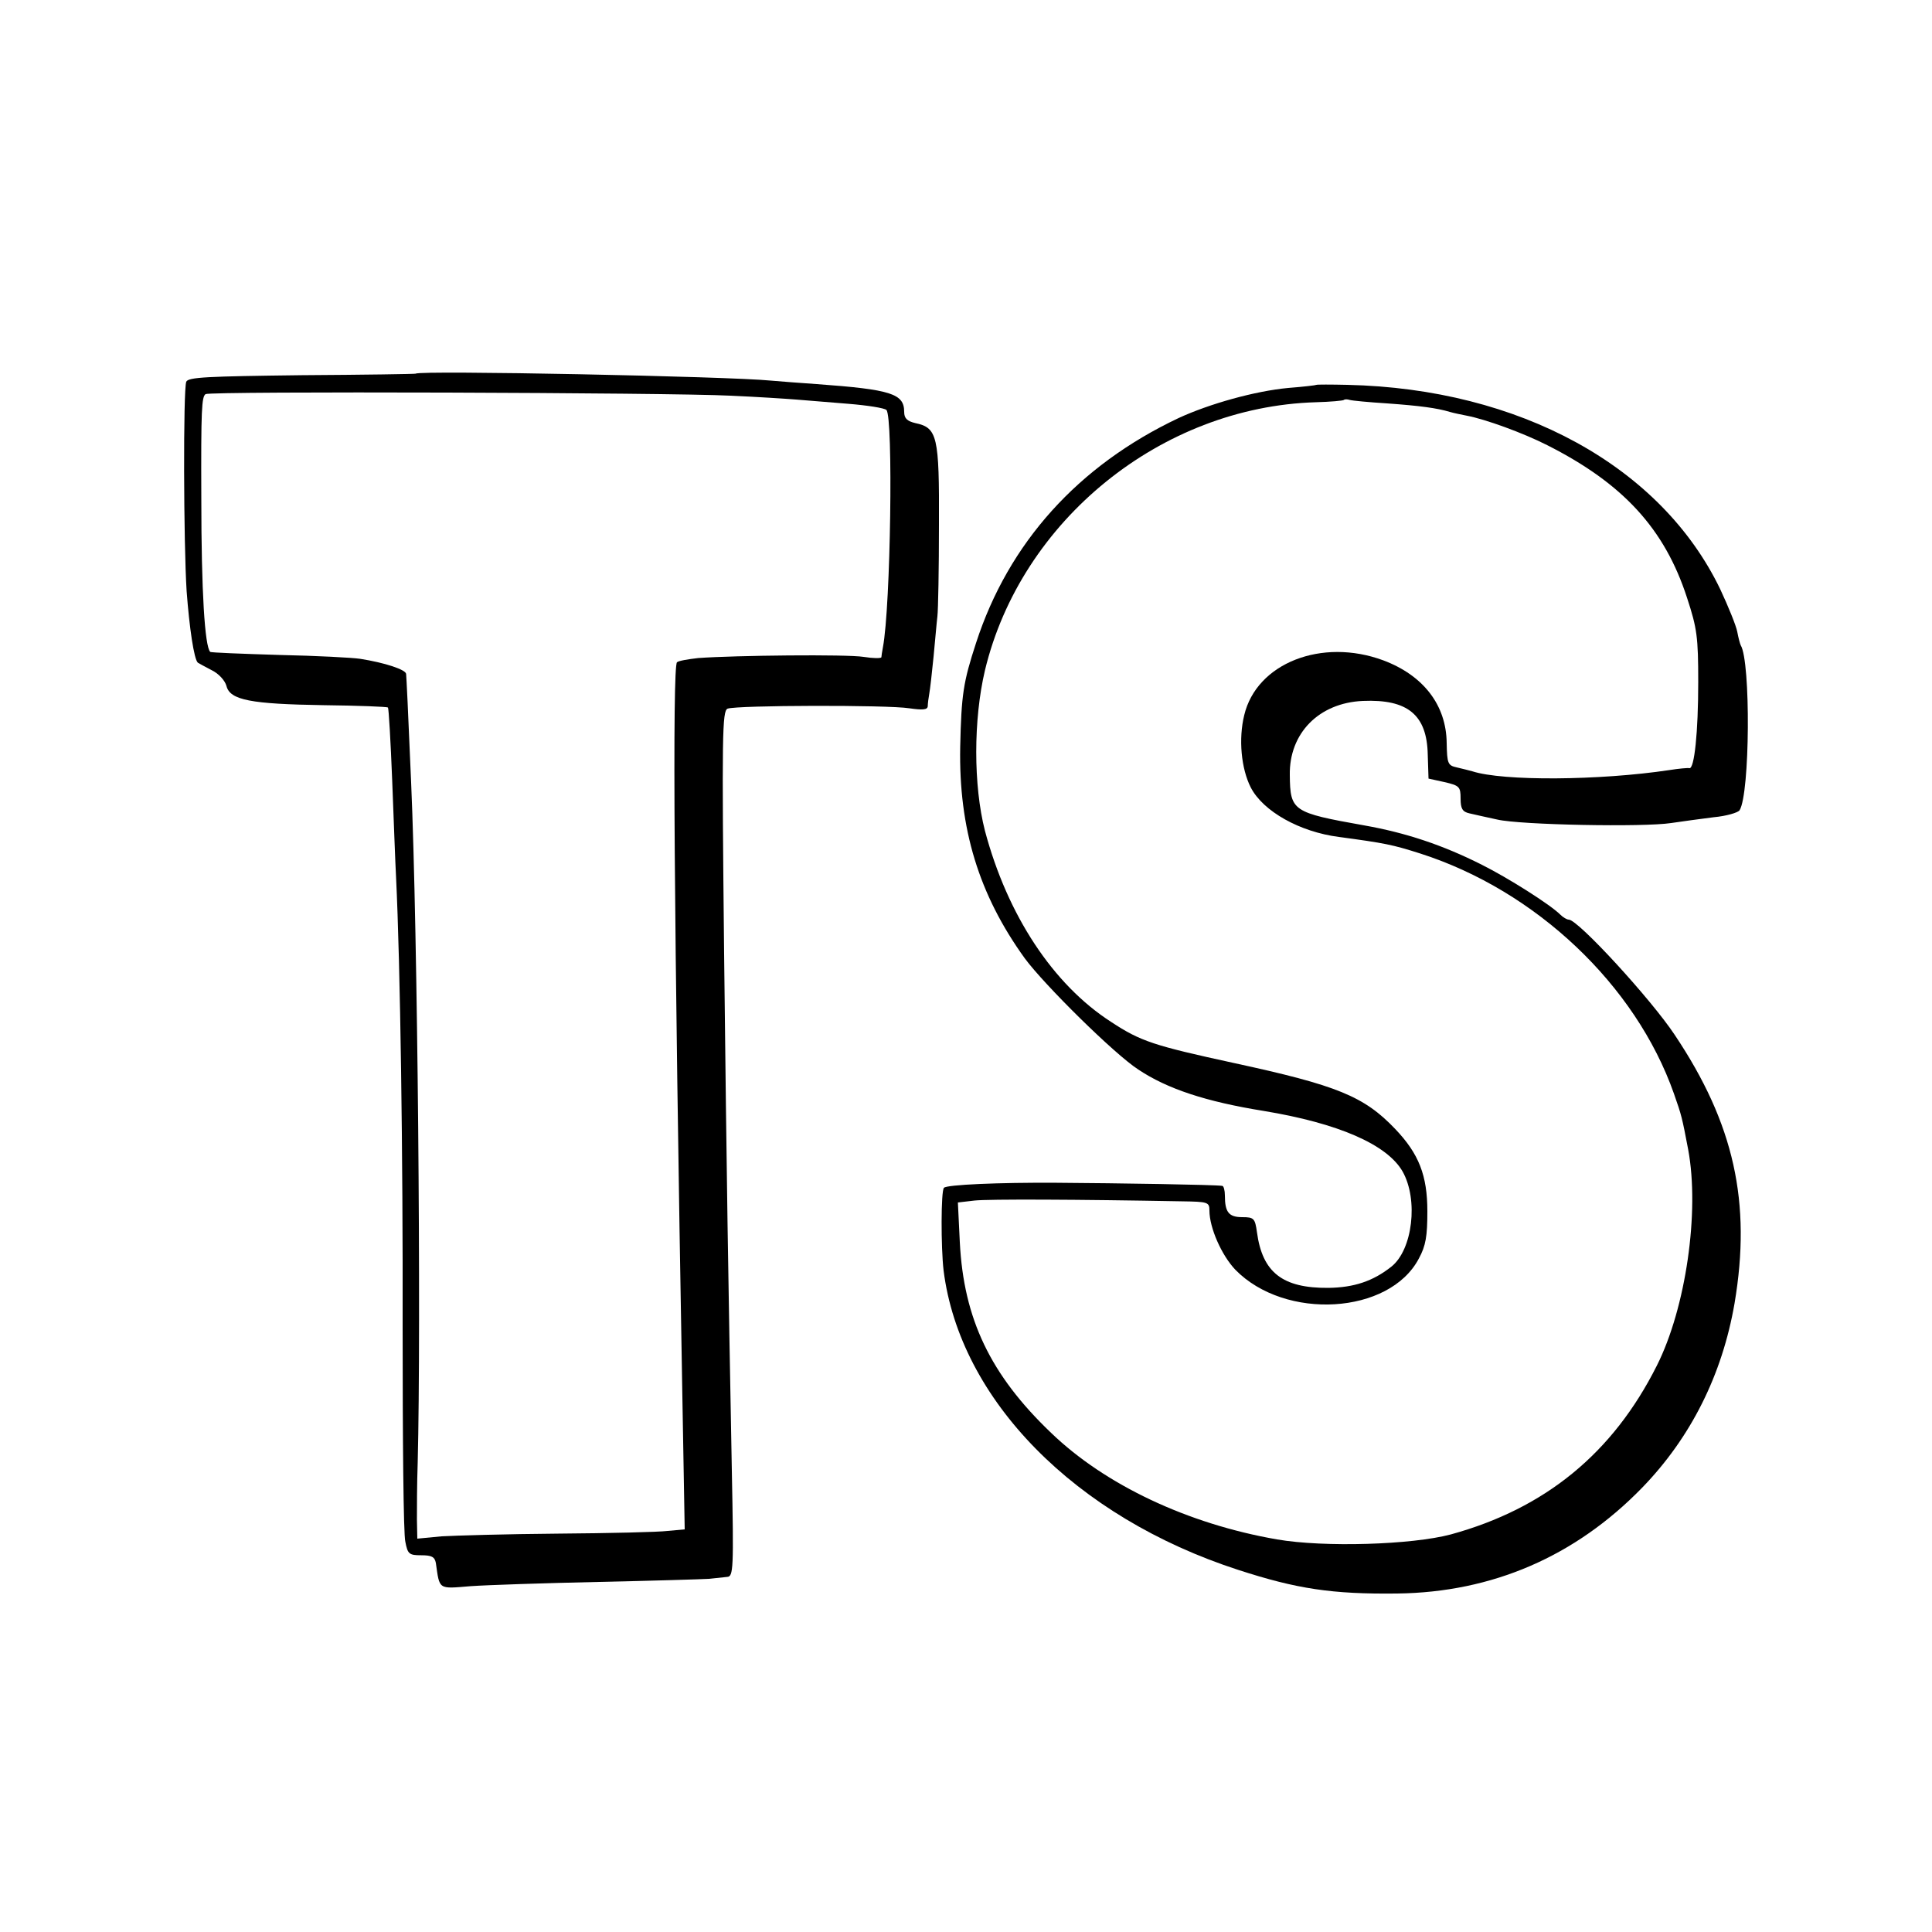
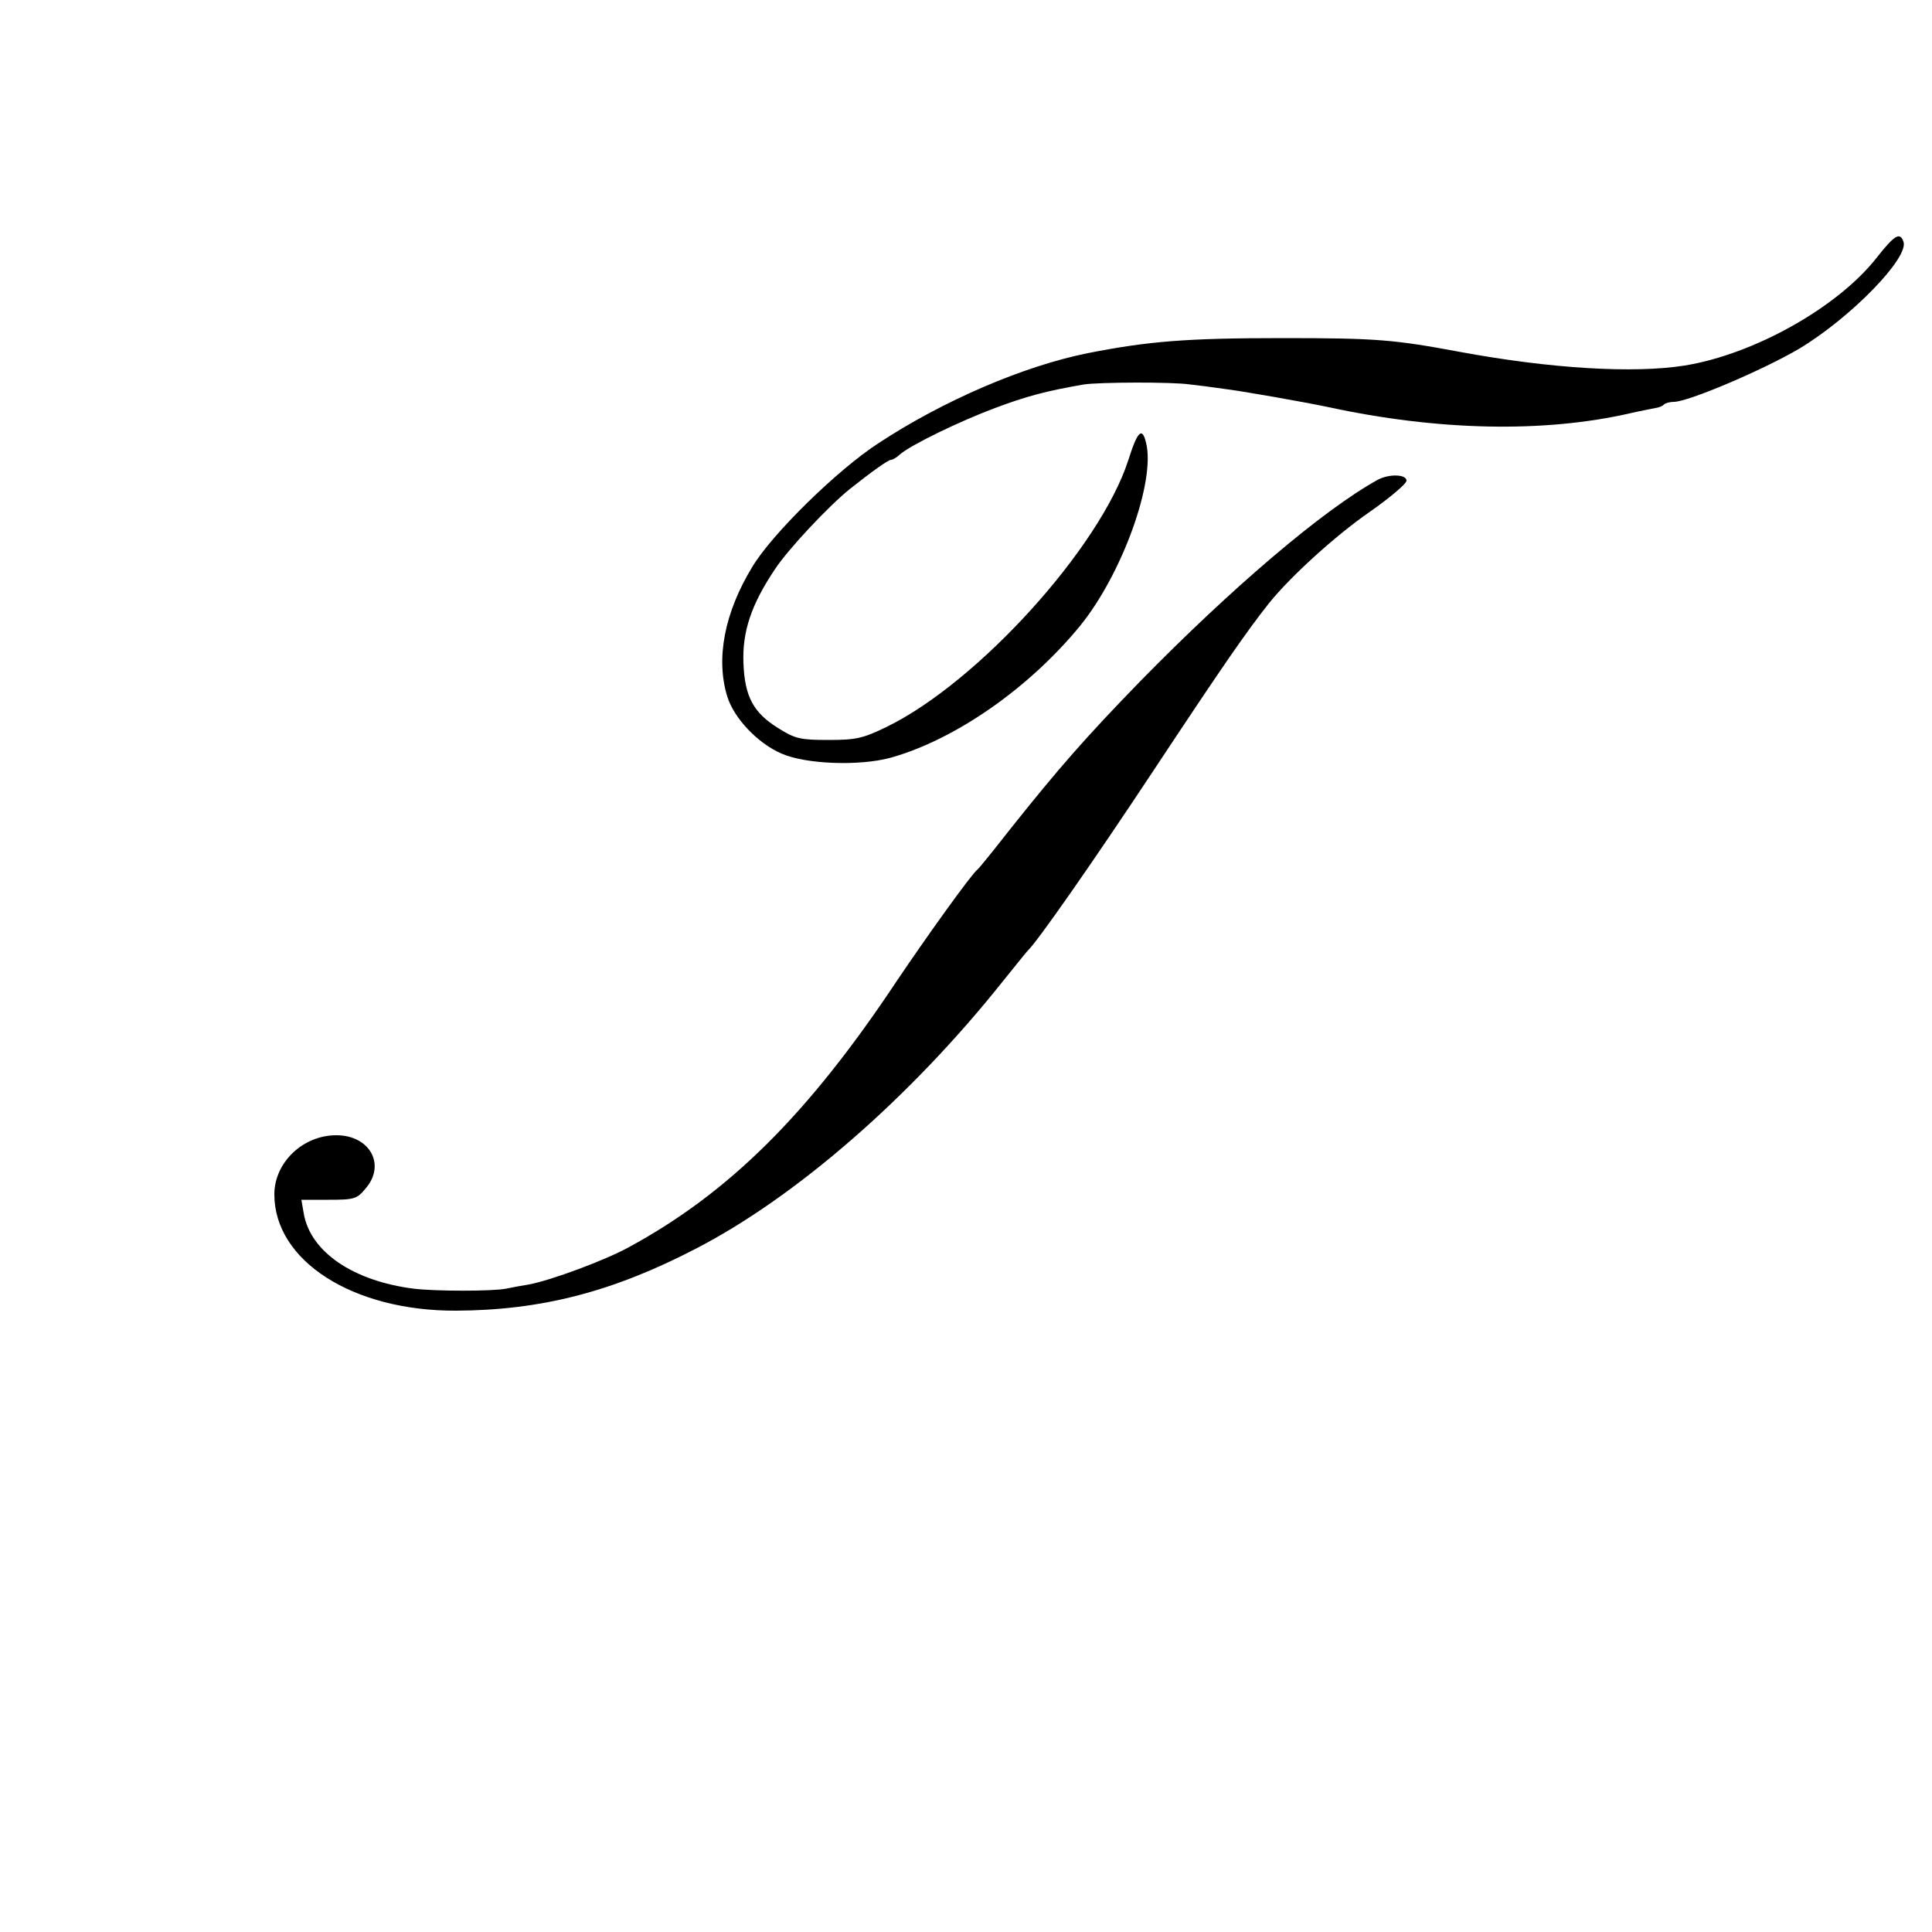
<svg xmlns="http://www.w3.org/2000/svg" version="1.0" width="500pt" height="500pt" viewBox="0 0 500 500" preserveAspectRatio="xMidYMid meet">
  <g transform="translate(0,500) scale(0.1,-0.1)" fill="#000000" stroke="none">
-     <path d="M1076 4033 c-1 -1 -134 -3 -295 -4 -245 -3 -294 -5 -299 -17 -8 -21 -7 -417 1 -542 7 -94 19 -176 29 -185 1 -1 18 -10 35 -19 19 -9 35 -27 39 -41 9 -37 63 -47 252 -50 89 -1 164 -4 166 -6 2 -2 7 -87 11 -189 4 -102 8 -214 10 -250 11 -227 18 -717 17 -1165 0 -286 2 -536 7 -555 6 -32 10 -35 41 -35 27 0 35 -4 38 -20 10 -70 5 -67 90 -60 42 3 192 8 332 11 140 3 269 7 285 8 17 2 38 4 47 5 16 1 17 20 12 274 -10 538 -13 721 -20 1339 -6 569 -5 628 9 634 24 9 414 10 470 1 35 -5 47 -4 48 5 0 7 2 22 4 33 2 11 7 54 11 95 4 41 8 89 10 105 2 17 4 123 4 237 1 229 -4 251 -61 263 -21 5 -29 12 -29 29 0 47 -33 58 -227 72 -43 3 -96 7 -118 9 -109 11 -910 27 -919 18z m814 -57 c69 -3 145 -8 170 -10 25 -2 86 -7 135 -11 50 -4 94 -11 99 -16 18 -17 11 -509 -9 -614 -2 -11 -4 -23 -4 -26 -1 -3 -21 -3 -46 1 -43 7 -332 4 -428 -3 -26 -3 -51 -7 -55 -11 -12 -13 -8 -662 14 -1902 l6 -342 -44 -4 c-23 -3 -151 -6 -283 -7 -132 -1 -268 -5 -302 -7 l-63 -6 -1 49 c0 26 0 93 2 148 9 354 0 1371 -17 1760 -8 191 -12 269 -13 281 -1 11 -55 29 -119 39 -19 3 -113 8 -210 10 -96 3 -177 6 -178 8 -14 14 -23 156 -23 397 -1 232 1 263 11 270 10 8 1203 4 1358 -4z" />
-     <path d="M3407 4004 c-1 -1 -34 -5 -73 -8 -86 -8 -204 -41 -284 -78 -260 -123 -440 -323 -524 -582 -33 -101 -38 -133 -41 -269 -4 -211 48 -382 167 -547 50 -68 232 -248 294 -288 75 -50 175 -83 324 -107 194 -32 320 -87 360 -157 41 -73 26 -202 -29 -246 -48 -38 -97 -54 -163 -55 -119 -1 -171 40 -185 144 -5 36 -8 39 -38 39 -35 0 -45 13 -45 56 0 13 -3 25 -7 25 -17 3 -269 7 -428 8 -151 1 -285 -5 -292 -13 -8 -7 -8 -155 -1 -214 42 -334 340 -638 763 -775 151 -49 242 -63 411 -61 246 3 461 96 634 274 126 130 207 292 239 477 44 261 -1 465 -155 695 -61 92 -250 298 -274 298 -5 0 -15 6 -22 13 -26 26 -135 95 -203 129 -101 51 -197 83 -305 102 -185 33 -191 37 -192 130 -2 108 75 187 189 192 116 5 166 -36 168 -139 l2 -62 41 -9 c39 -9 42 -12 42 -43 0 -26 5 -34 23 -38 12 -3 45 -10 72 -16 60 -14 379 -20 450 -9 28 4 77 11 110 15 33 3 63 12 67 18 27 43 29 385 3 427 -2 4 -6 19 -9 35 -3 16 -23 65 -44 110 -153 318 -519 519 -965 529 -43 1 -79 1 -80 0z m183 -48 c84 -6 129 -12 162 -22 10 -3 30 -7 45 -10 47 -9 144 -44 207 -76 196 -99 304 -216 362 -395 26 -79 29 -102 29 -218 0 -130 -10 -226 -23 -223 -4 1 -27 -1 -52 -5 -180 -27 -430 -29 -510 -3 -8 2 -26 7 -40 10 -23 5 -25 10 -26 63 -1 98 -60 175 -164 214 -159 59 -328 -7 -360 -142 -15 -61 -8 -138 17 -187 32 -62 127 -115 228 -128 119 -16 139 -20 211 -43 299 -96 557 -340 656 -621 20 -57 21 -61 37 -145 30 -161 -6 -410 -81 -559 -114 -227 -289 -370 -533 -437 -101 -27 -328 -34 -450 -13 -231 40 -445 141 -585 276 -157 150 -226 295 -236 493 l-5 103 43 5 c37 4 267 3 536 -2 68 -1 72 -2 72 -24 0 -44 31 -115 67 -153 129 -132 399 -116 475 29 18 33 22 58 22 122 0 93 -22 149 -83 213 -81 85 -150 113 -418 171 -207 45 -241 56 -317 106 -151 97 -269 277 -327 495 -30 117 -30 288 0 415 93 388 456 682 856 694 38 1 71 4 73 6 2 2 9 2 15 0 7 -2 50 -6 97 -9z" />
+     <path d="M4856 4332 c-101 -128 -317 -249 -496 -278 -132 -21 -347 -8 -580 35 -172 32 -215 36 -460 36 -249 0 -348 -8 -505 -39 -165 -33 -375 -123 -543 -234 -106 -69 -275 -235 -325 -319 -72 -118 -95 -237 -65 -335 17 -56 78 -121 140 -148 63 -28 202 -33 283 -11 167 47 357 179 490 341 109 134 196 375 171 474 -10 42 -22 31 -46 -45 -73 -226 -388 -574 -625 -690 -62 -30 -79 -34 -151 -34 -72 0 -86 3 -129 30 -65 40 -88 82 -91 170 -3 80 20 150 81 241 33 51 140 165 195 209 58 46 99 75 106 75 4 0 15 6 23 14 29 25 155 86 246 120 80 30 131 44 230 61 38 6 229 7 275 0 19 -2 58 -7 85 -11 44 -5 213 -35 270 -47 285 -62 561 -68 786 -16 26 6 54 11 63 13 8 1 19 5 22 9 4 4 16 7 26 7 37 0 232 83 325 138 133 80 285 236 269 277 -9 25 -23 17 -70 -43z" />
+     <path d="M3565 3758 c-141 -78 -377 -279 -614 -521 -141 -145 -211 -225 -336 -382 -43 -55 -81 -102 -85 -105 -16 -12 -134 -177 -210 -290 -228 -343 -433 -547 -693 -688 -62 -34 -200 -85 -257 -96 -19 -3 -46 -8 -60 -11 -34 -7 -184 -7 -240 0 -156 20 -267 95 -284 195 l-6 35 71 0 c65 0 73 2 95 29 53 61 12 137 -74 138 -87 1 -162 -70 -162 -153 0 -172 203 -302 470 -301 221 1 406 49 620 160 260 134 557 393 795 692 33 41 62 77 65 80 23 21 164 222 328 470 178 269 239 357 297 430 55 68 170 173 258 234 53 37 97 74 97 82 0 17 -46 18 -75 2z" />
  </g>
</svg>
